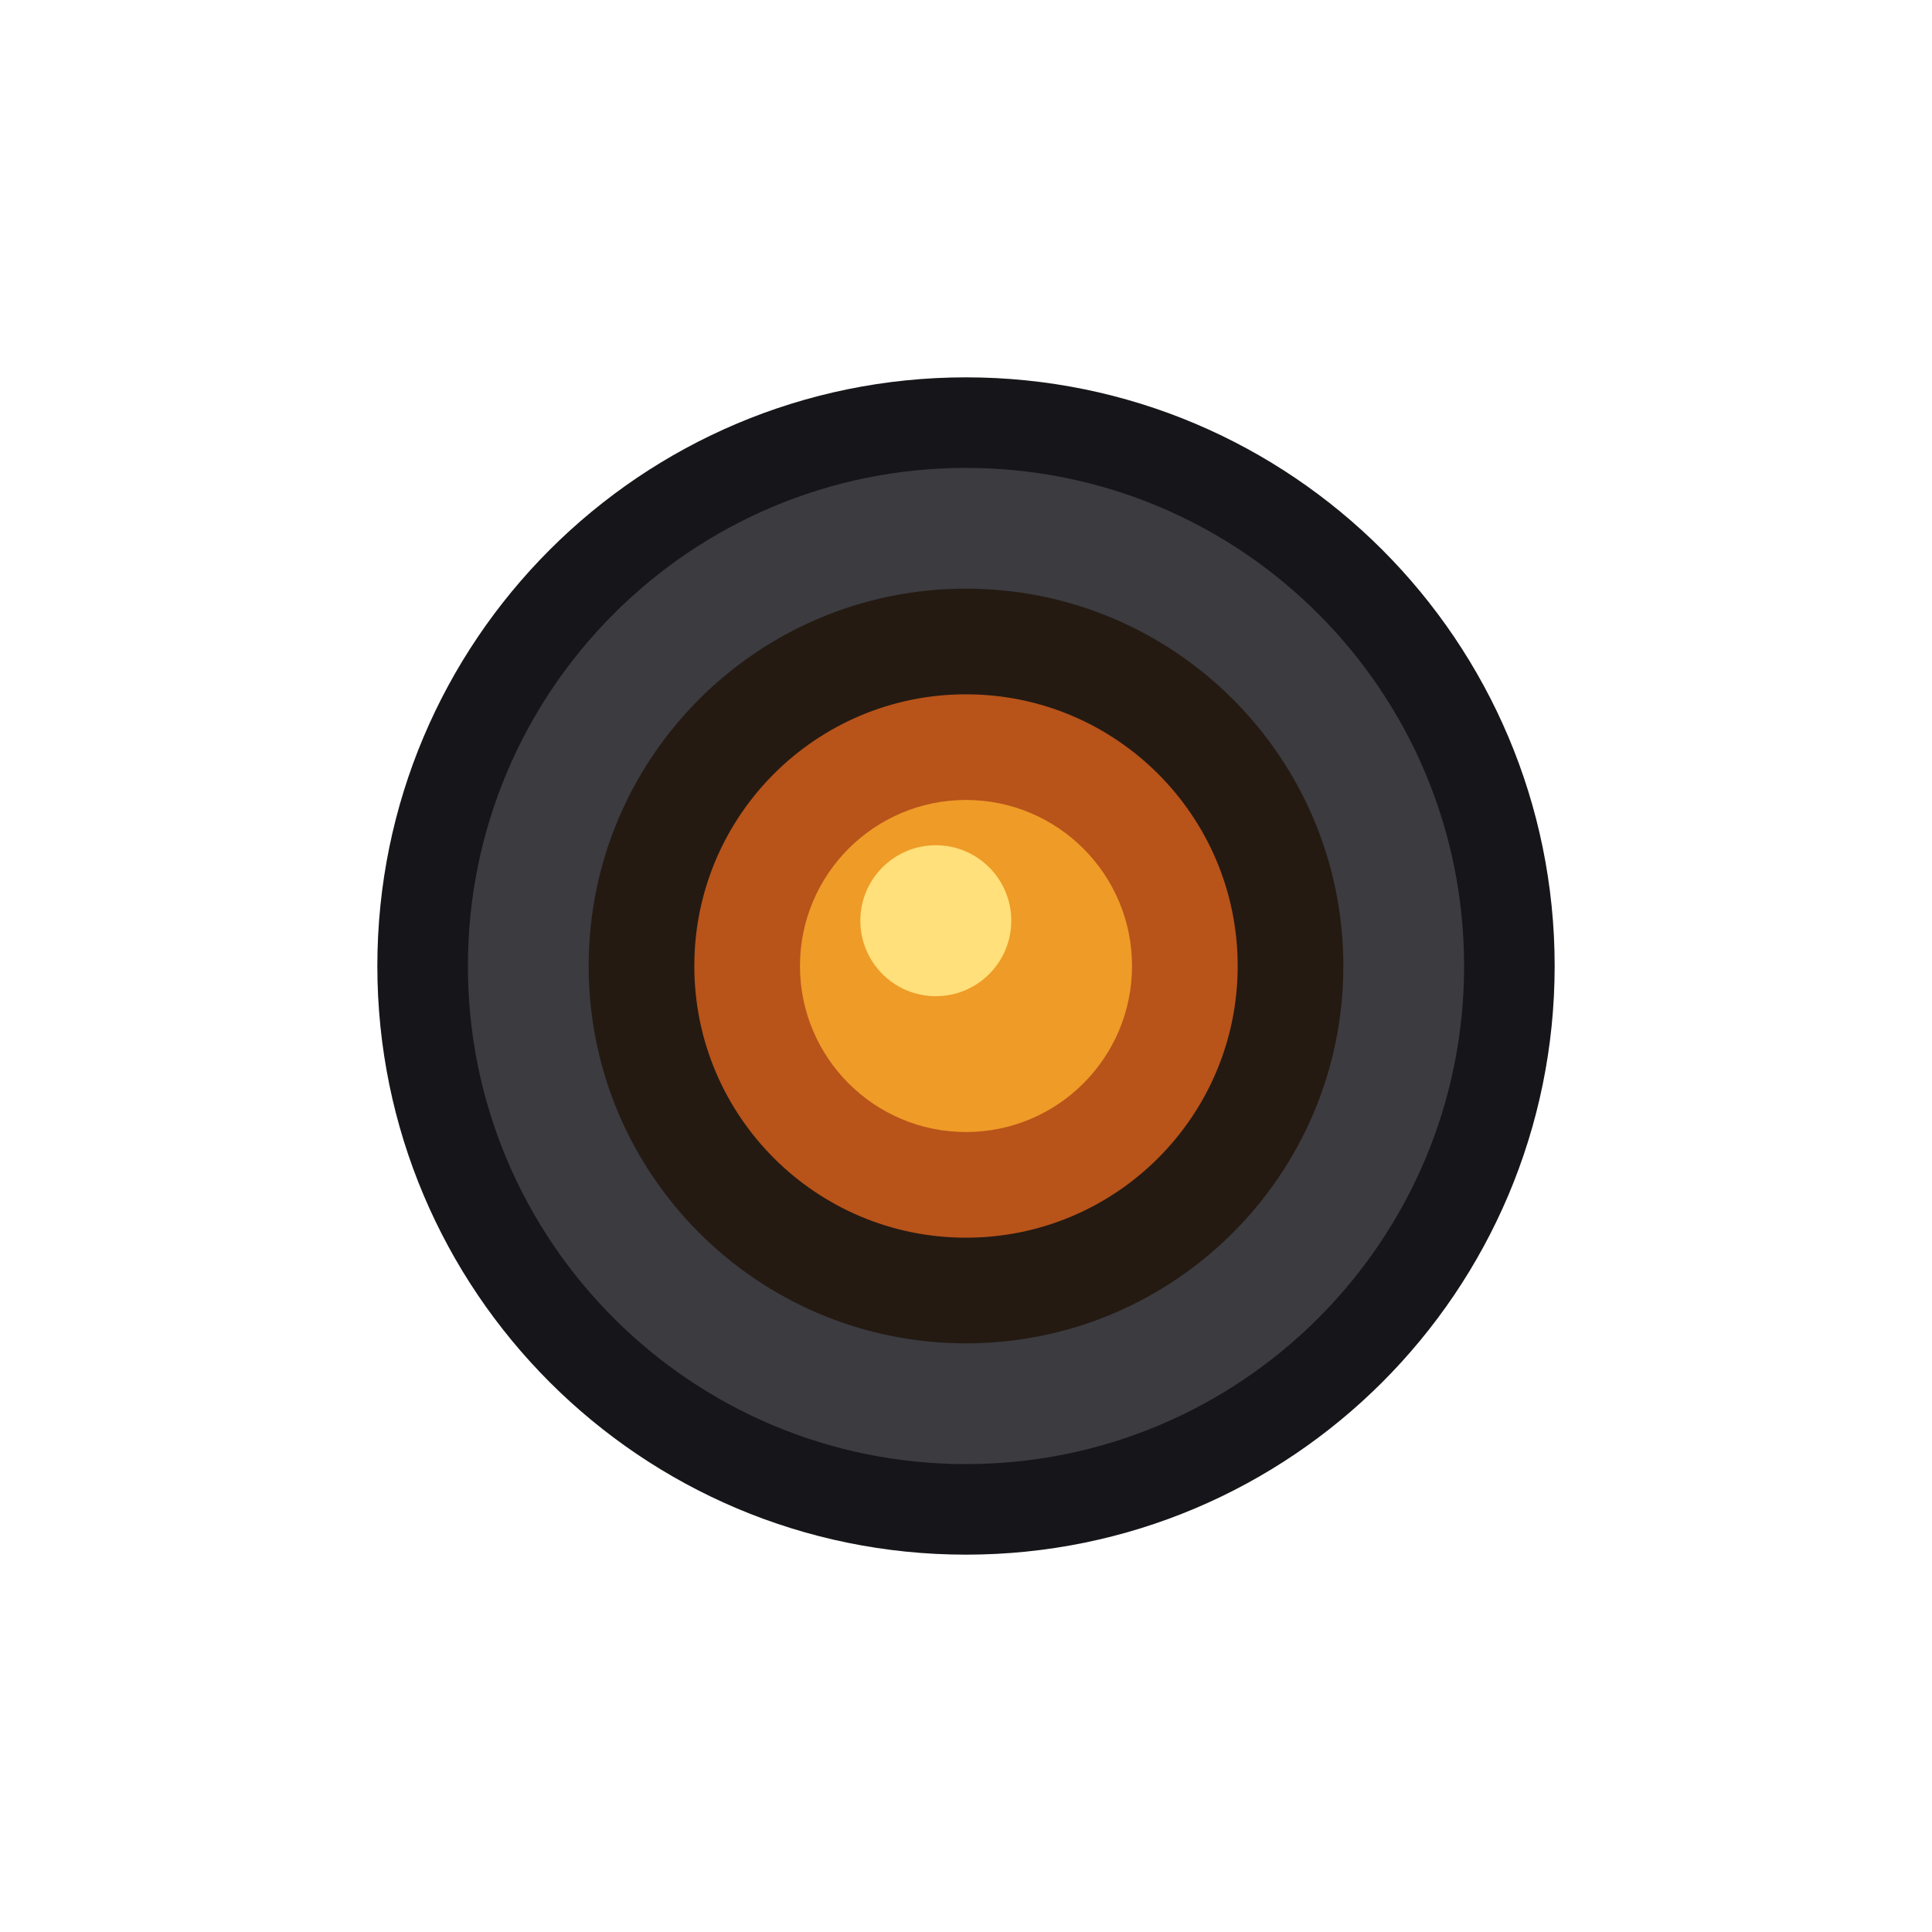
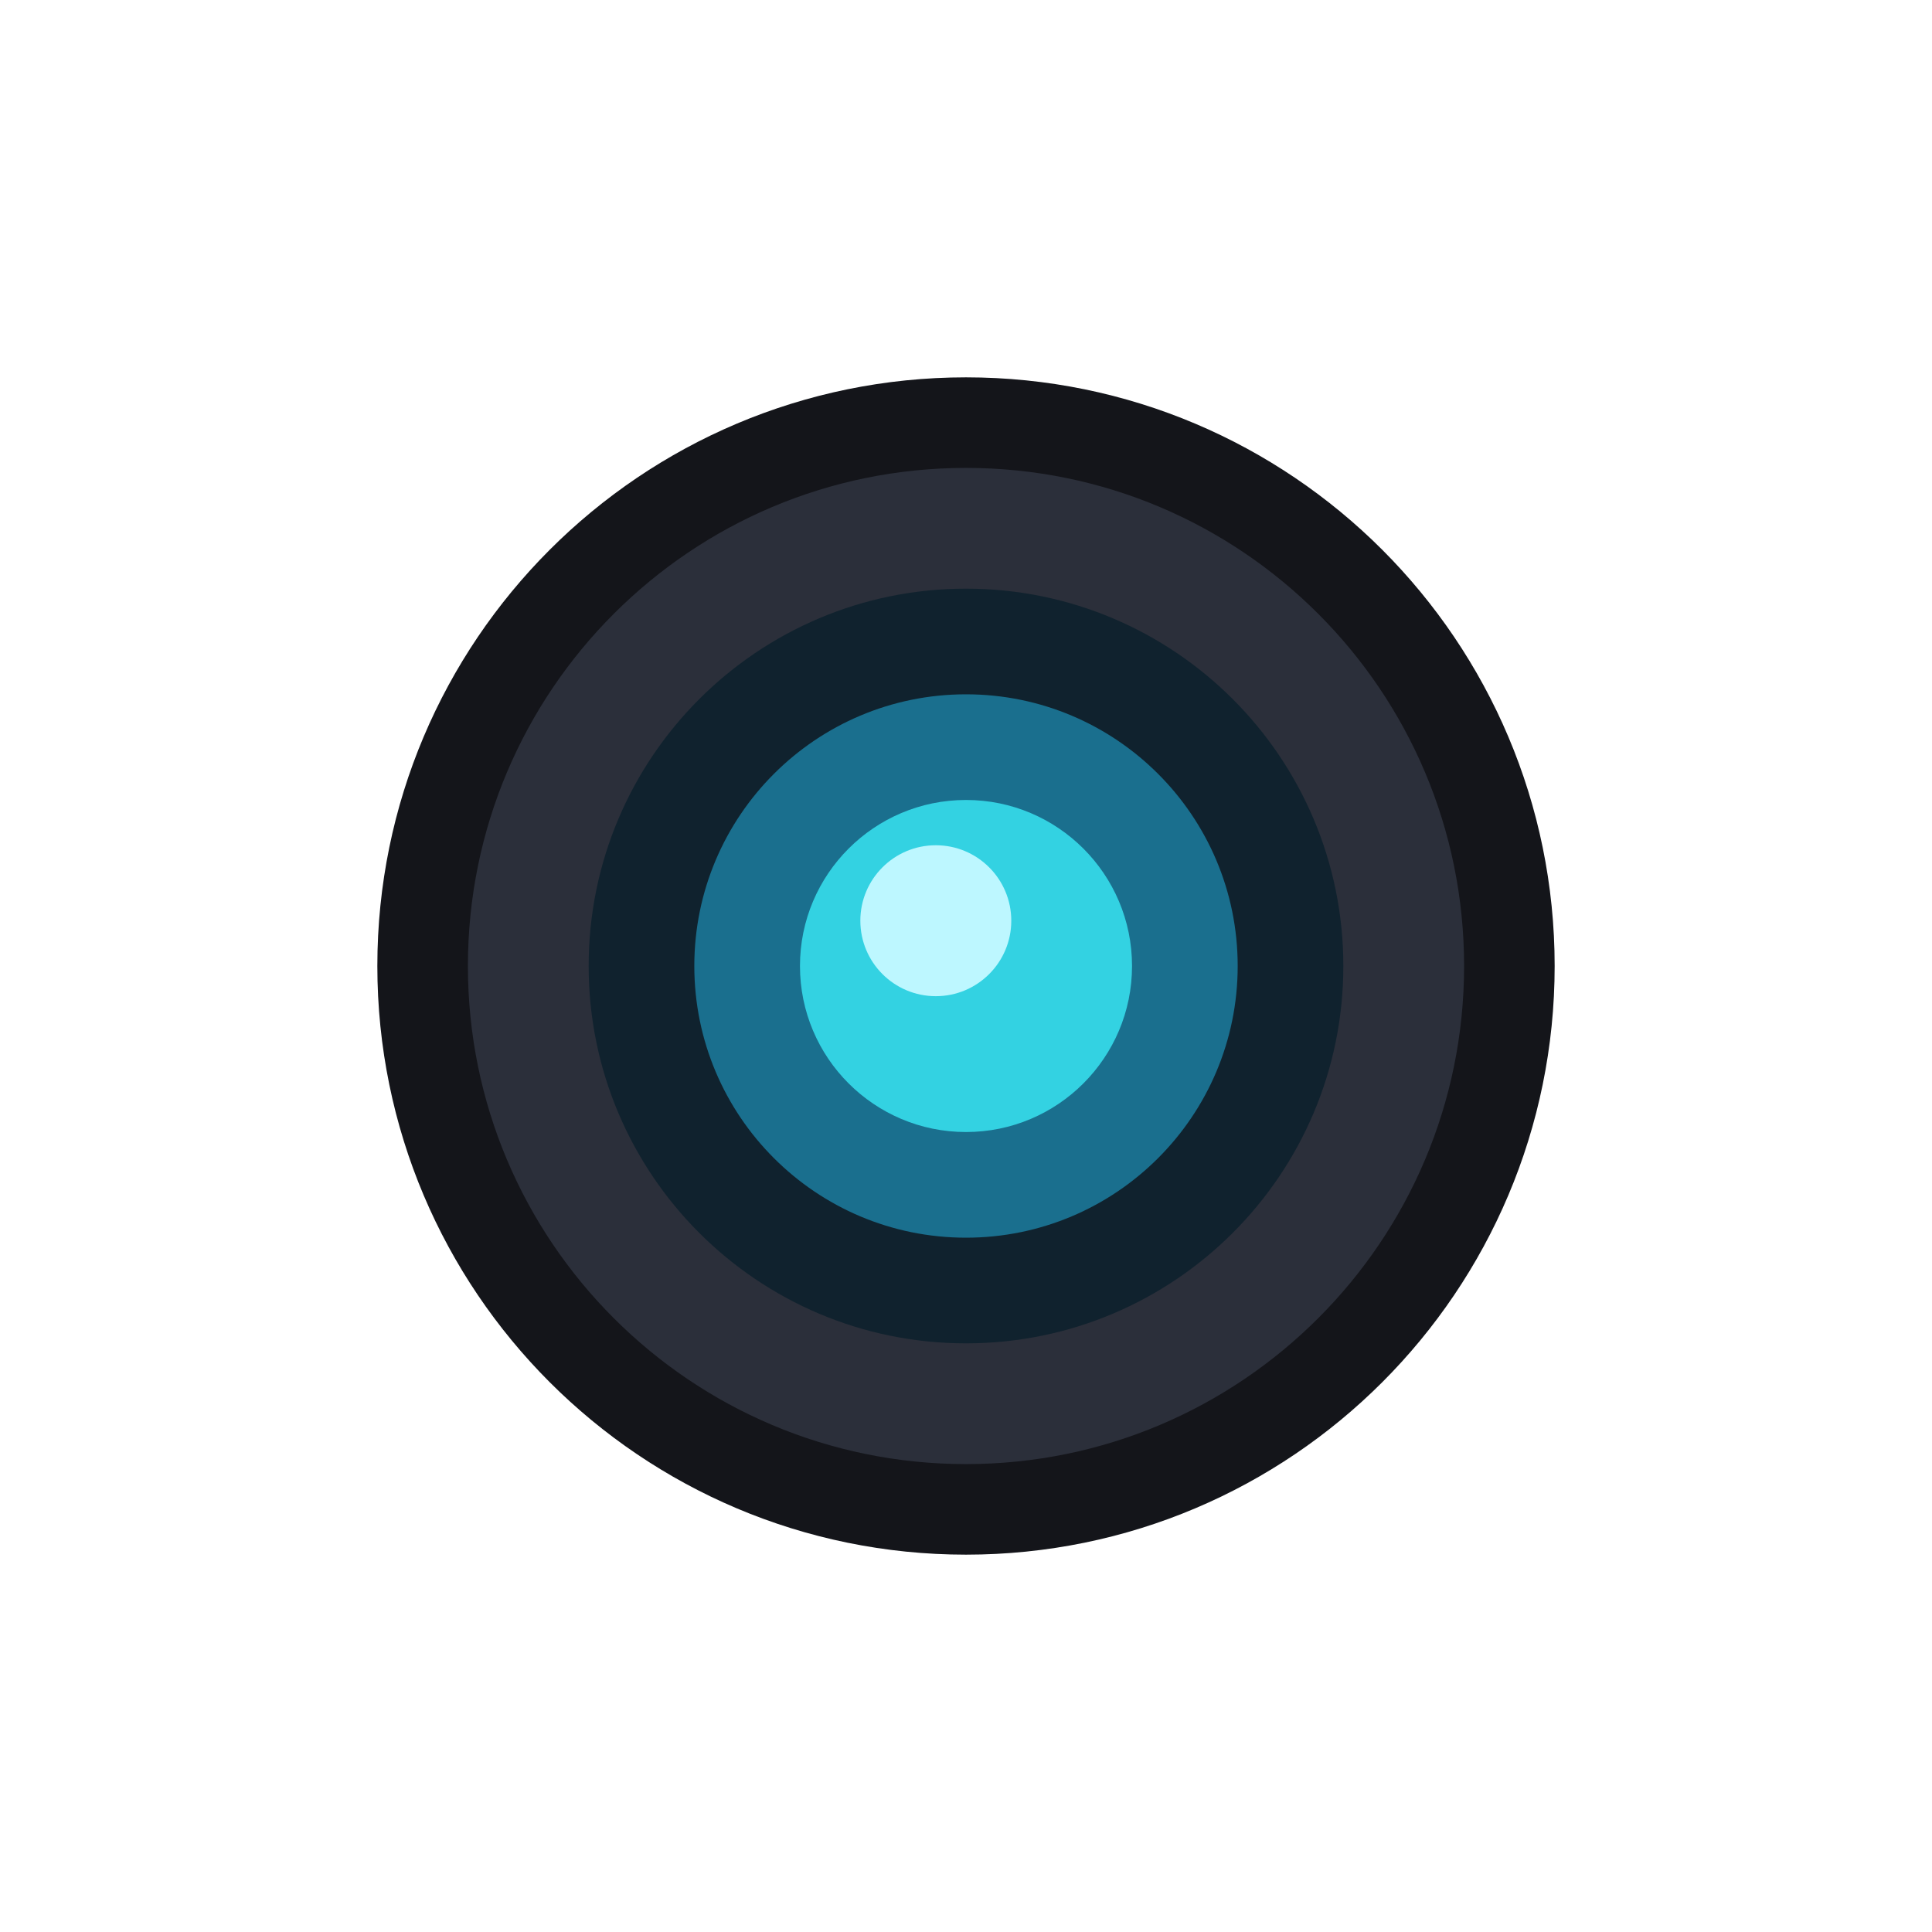
<svg xmlns="http://www.w3.org/2000/svg" viewBox="0 0 128 128" width="128" height="128">
-   <circle cx="64" cy="64" r="36" fill="#3b3b40" stroke="#16161a" stroke-width="6" />
-   <circle cx="64" cy="64" r="25" fill="#241a12" />
-   <circle cx="64" cy="64" r="18" fill="#b8531a" />
-   <circle cx="64" cy="64" r="11" fill="#ef9b27" />
-   <circle cx="62" cy="61" r="5" fill="#ffe07a" />
+   <circle cx="64" cy="64" r="36" fill="#2b2f3a" stroke="#14151a" stroke-width="6" />
+   <circle cx="64" cy="64" r="25" fill="#10222e" />
+   <circle cx="64" cy="64" r="18" fill="#1a6f8e" />
+   <circle cx="64" cy="64" r="11" fill="#33d2e2" />
+   <circle cx="62" cy="61" r="5" fill="#bdf7ff" />
</svg>
